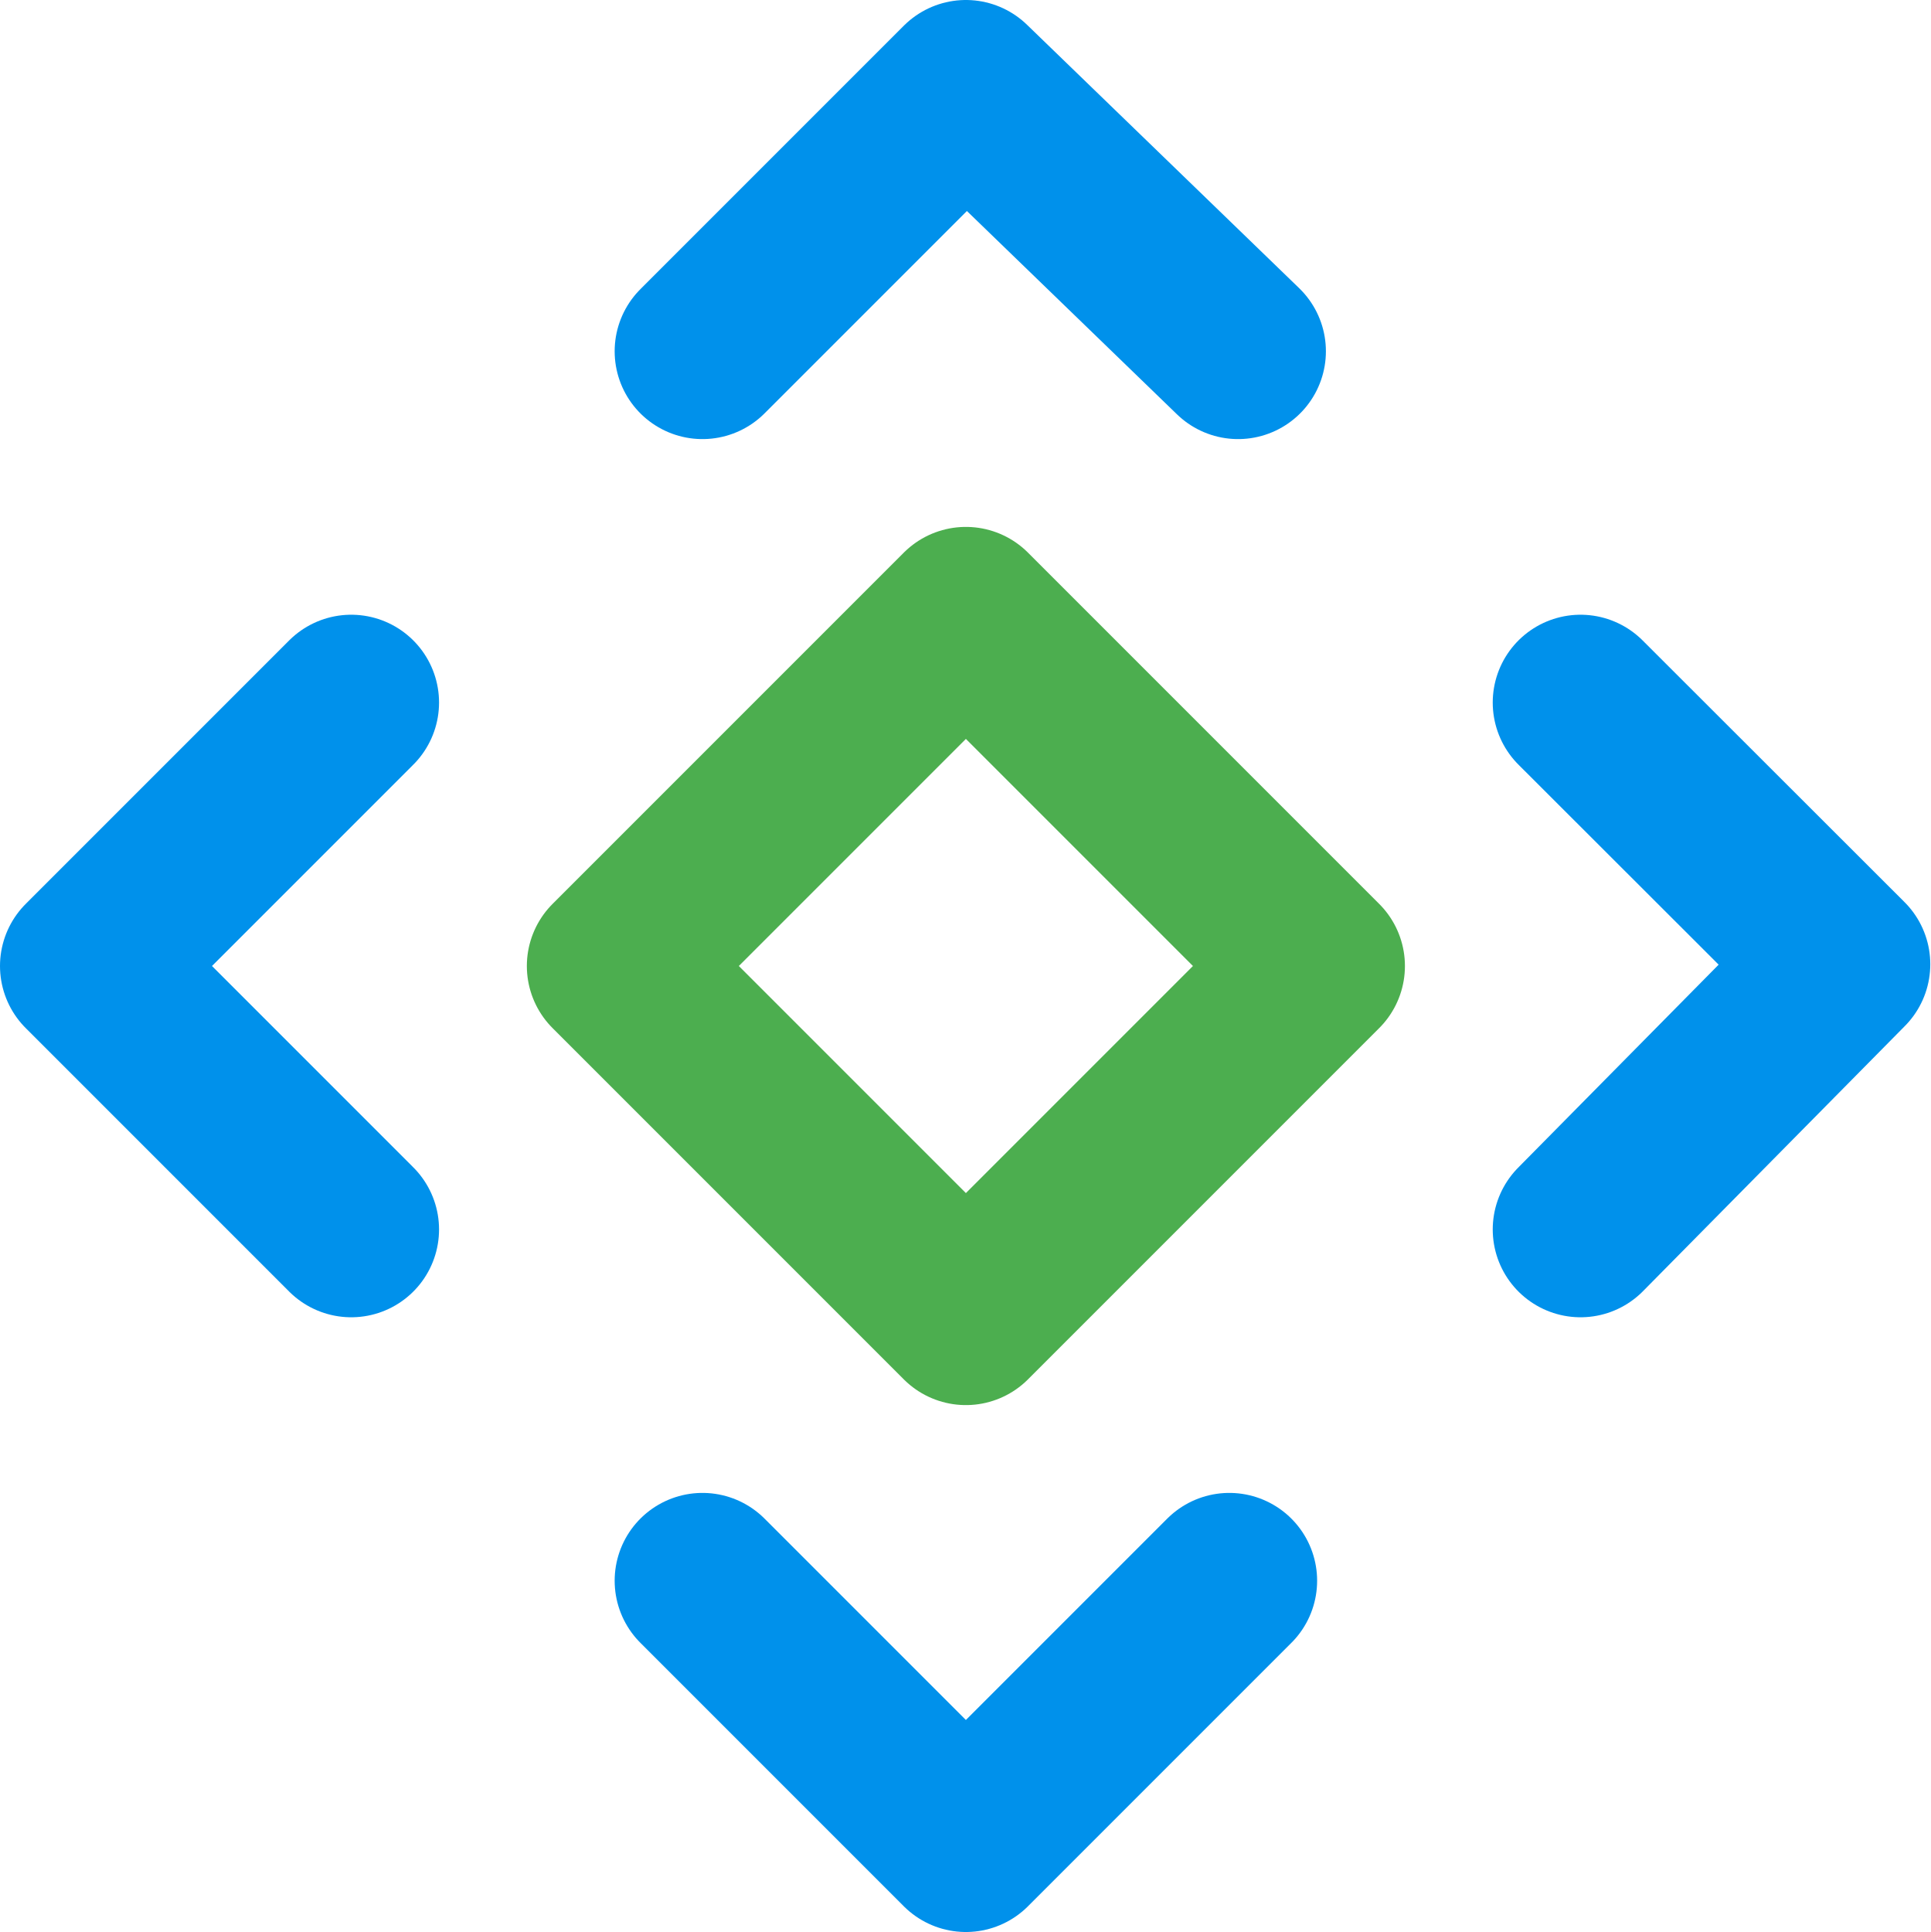
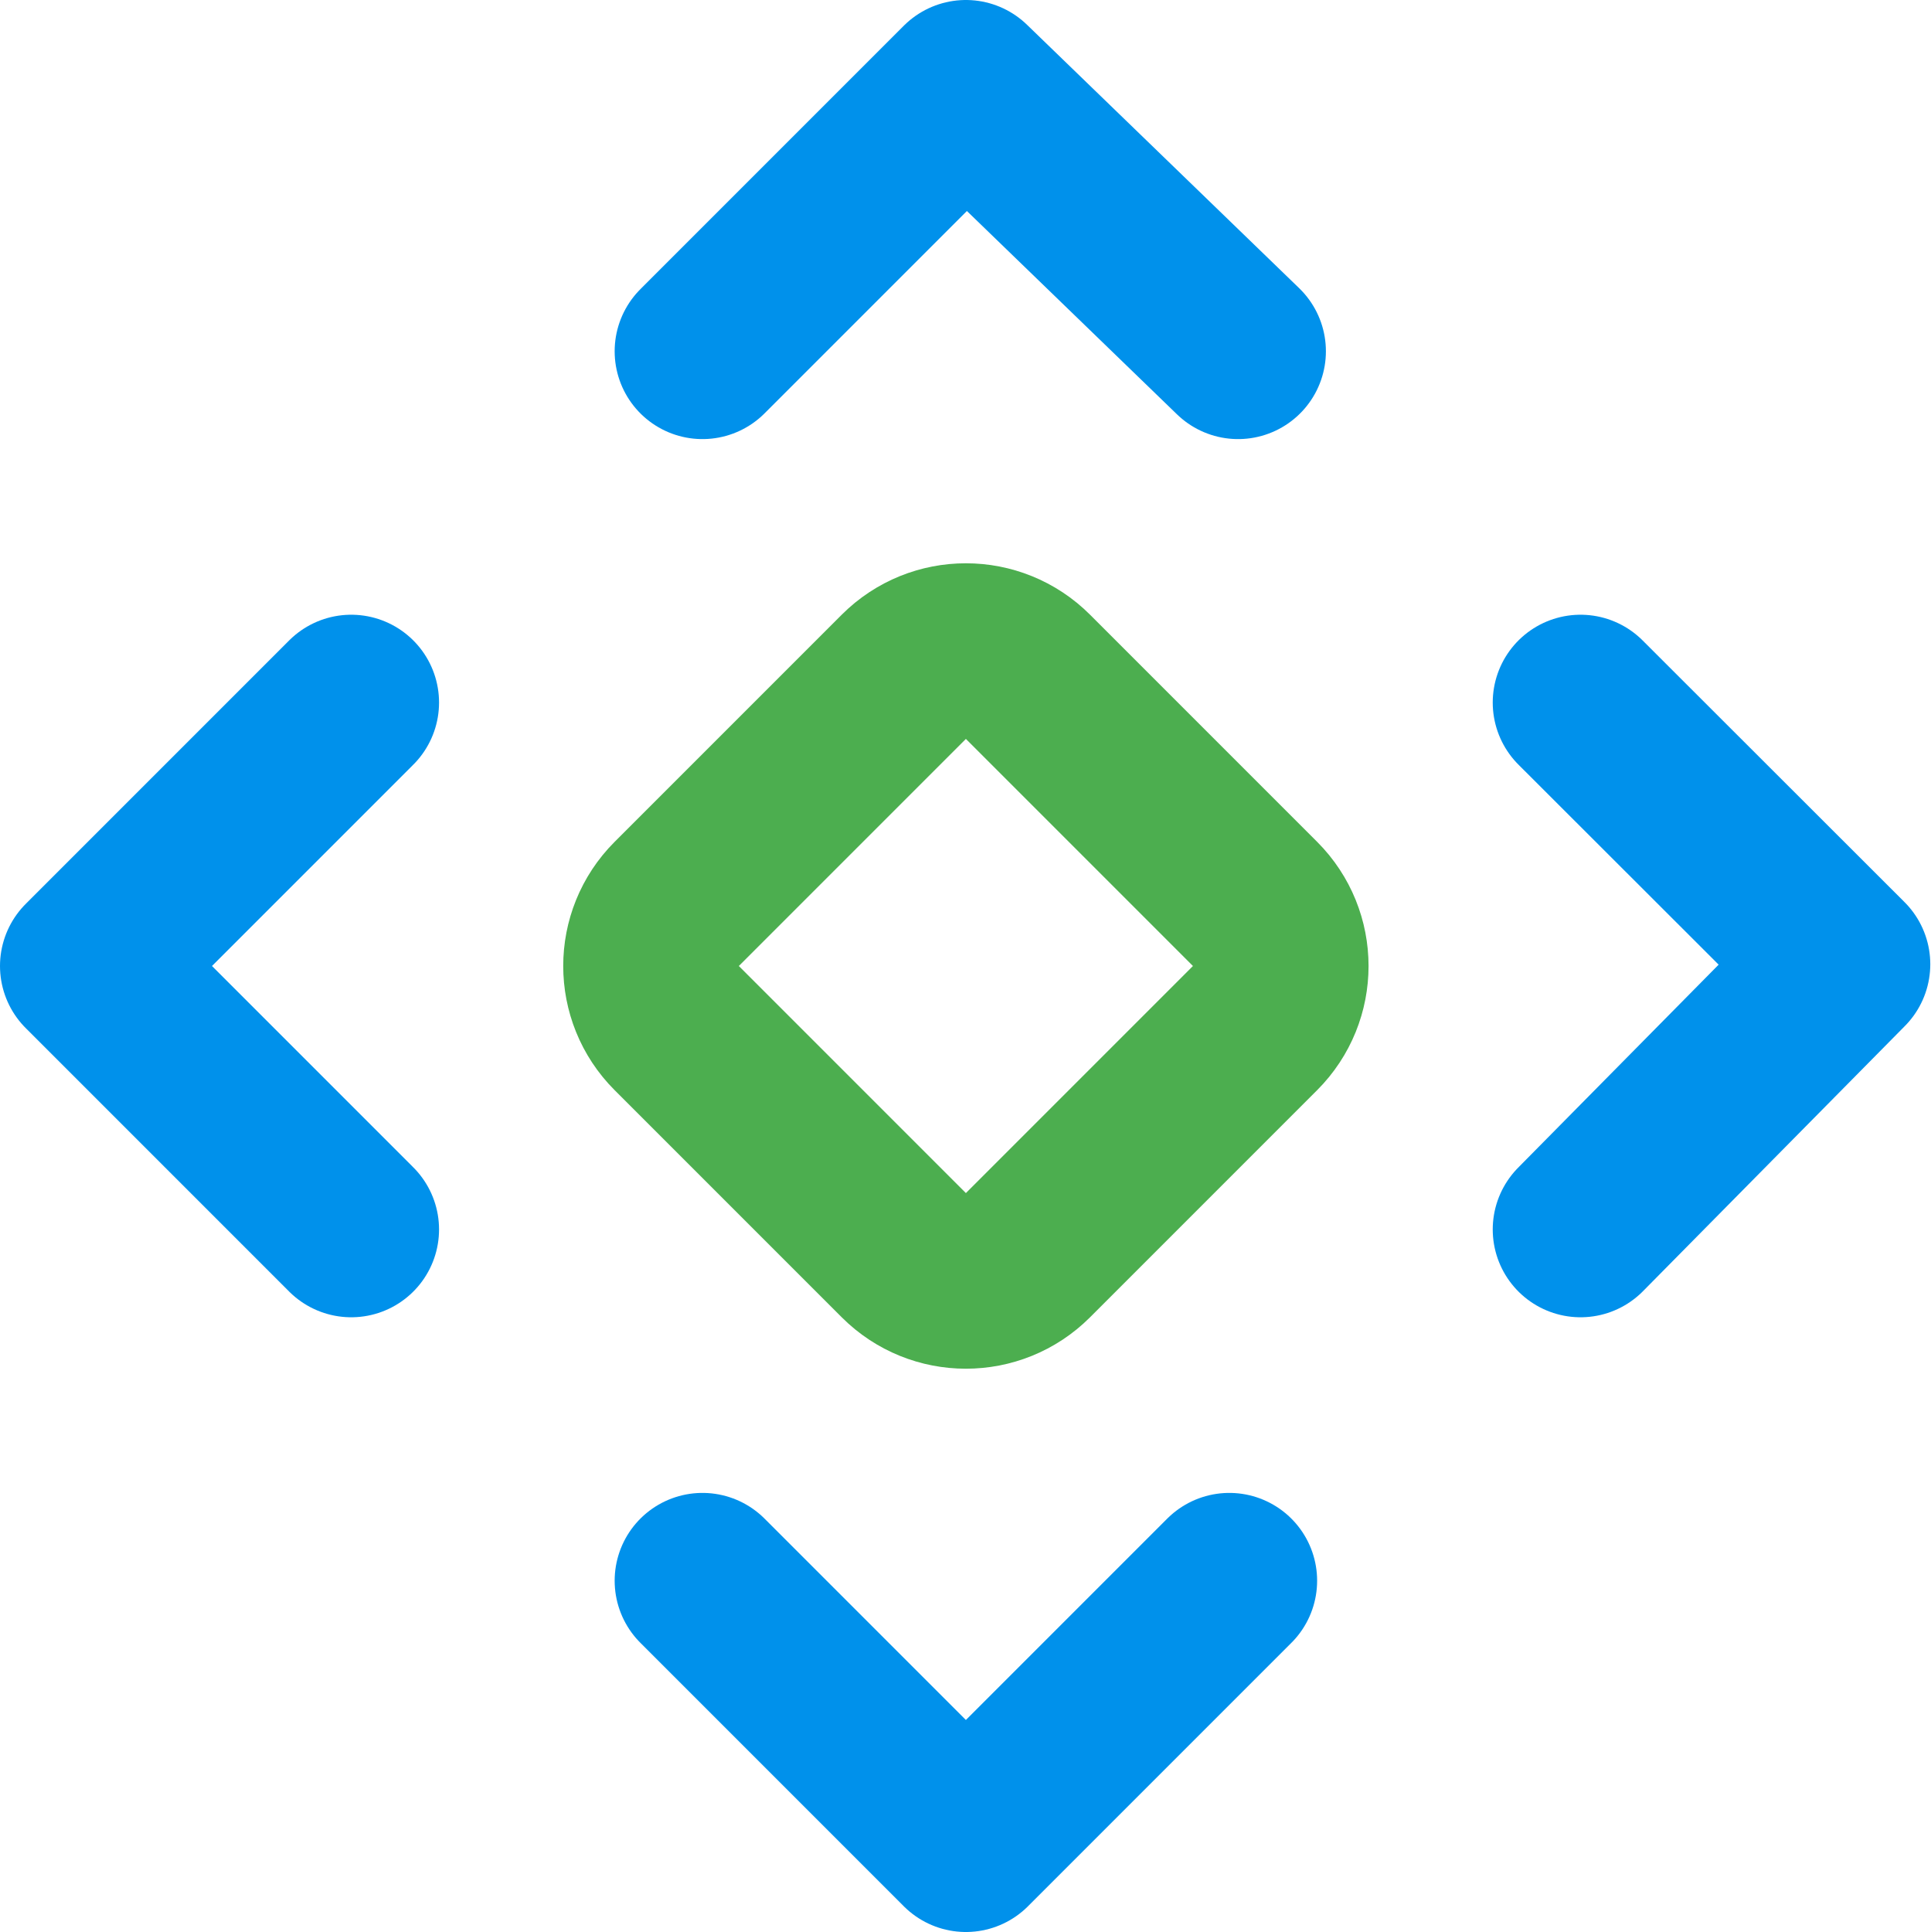
<svg xmlns="http://www.w3.org/2000/svg" fill="none" stroke-linecap="round" stroke-linejoin="round" stroke-width="2" version="1.1" viewBox="0 0 21.983 22">
-   <path d="m11 7-4 4 4 4 4-4z" stroke="#4cae4f" />
  <path d="m14.1 4-3.1-3-3 3" stroke="#0091eb" />
  <path d="m18 14 2.983-3.02-2.983-2.98" stroke="#0091eb" />
  <path d="m4 8-3 3 3 3" stroke="#0091eb" />
+   <path d="m7.707 10.293a1 1 0 000 1.414l2.586 2.586a1 1 0 001.414 0l2.586-2.586a1 1 0 000-1.414l-2.586-2.586a1 1 0 00-1.414 0z" stroke="#4cae4f" />
  <path d="m8 18 3 3 3-3" stroke="#0091eb" />
</svg>
